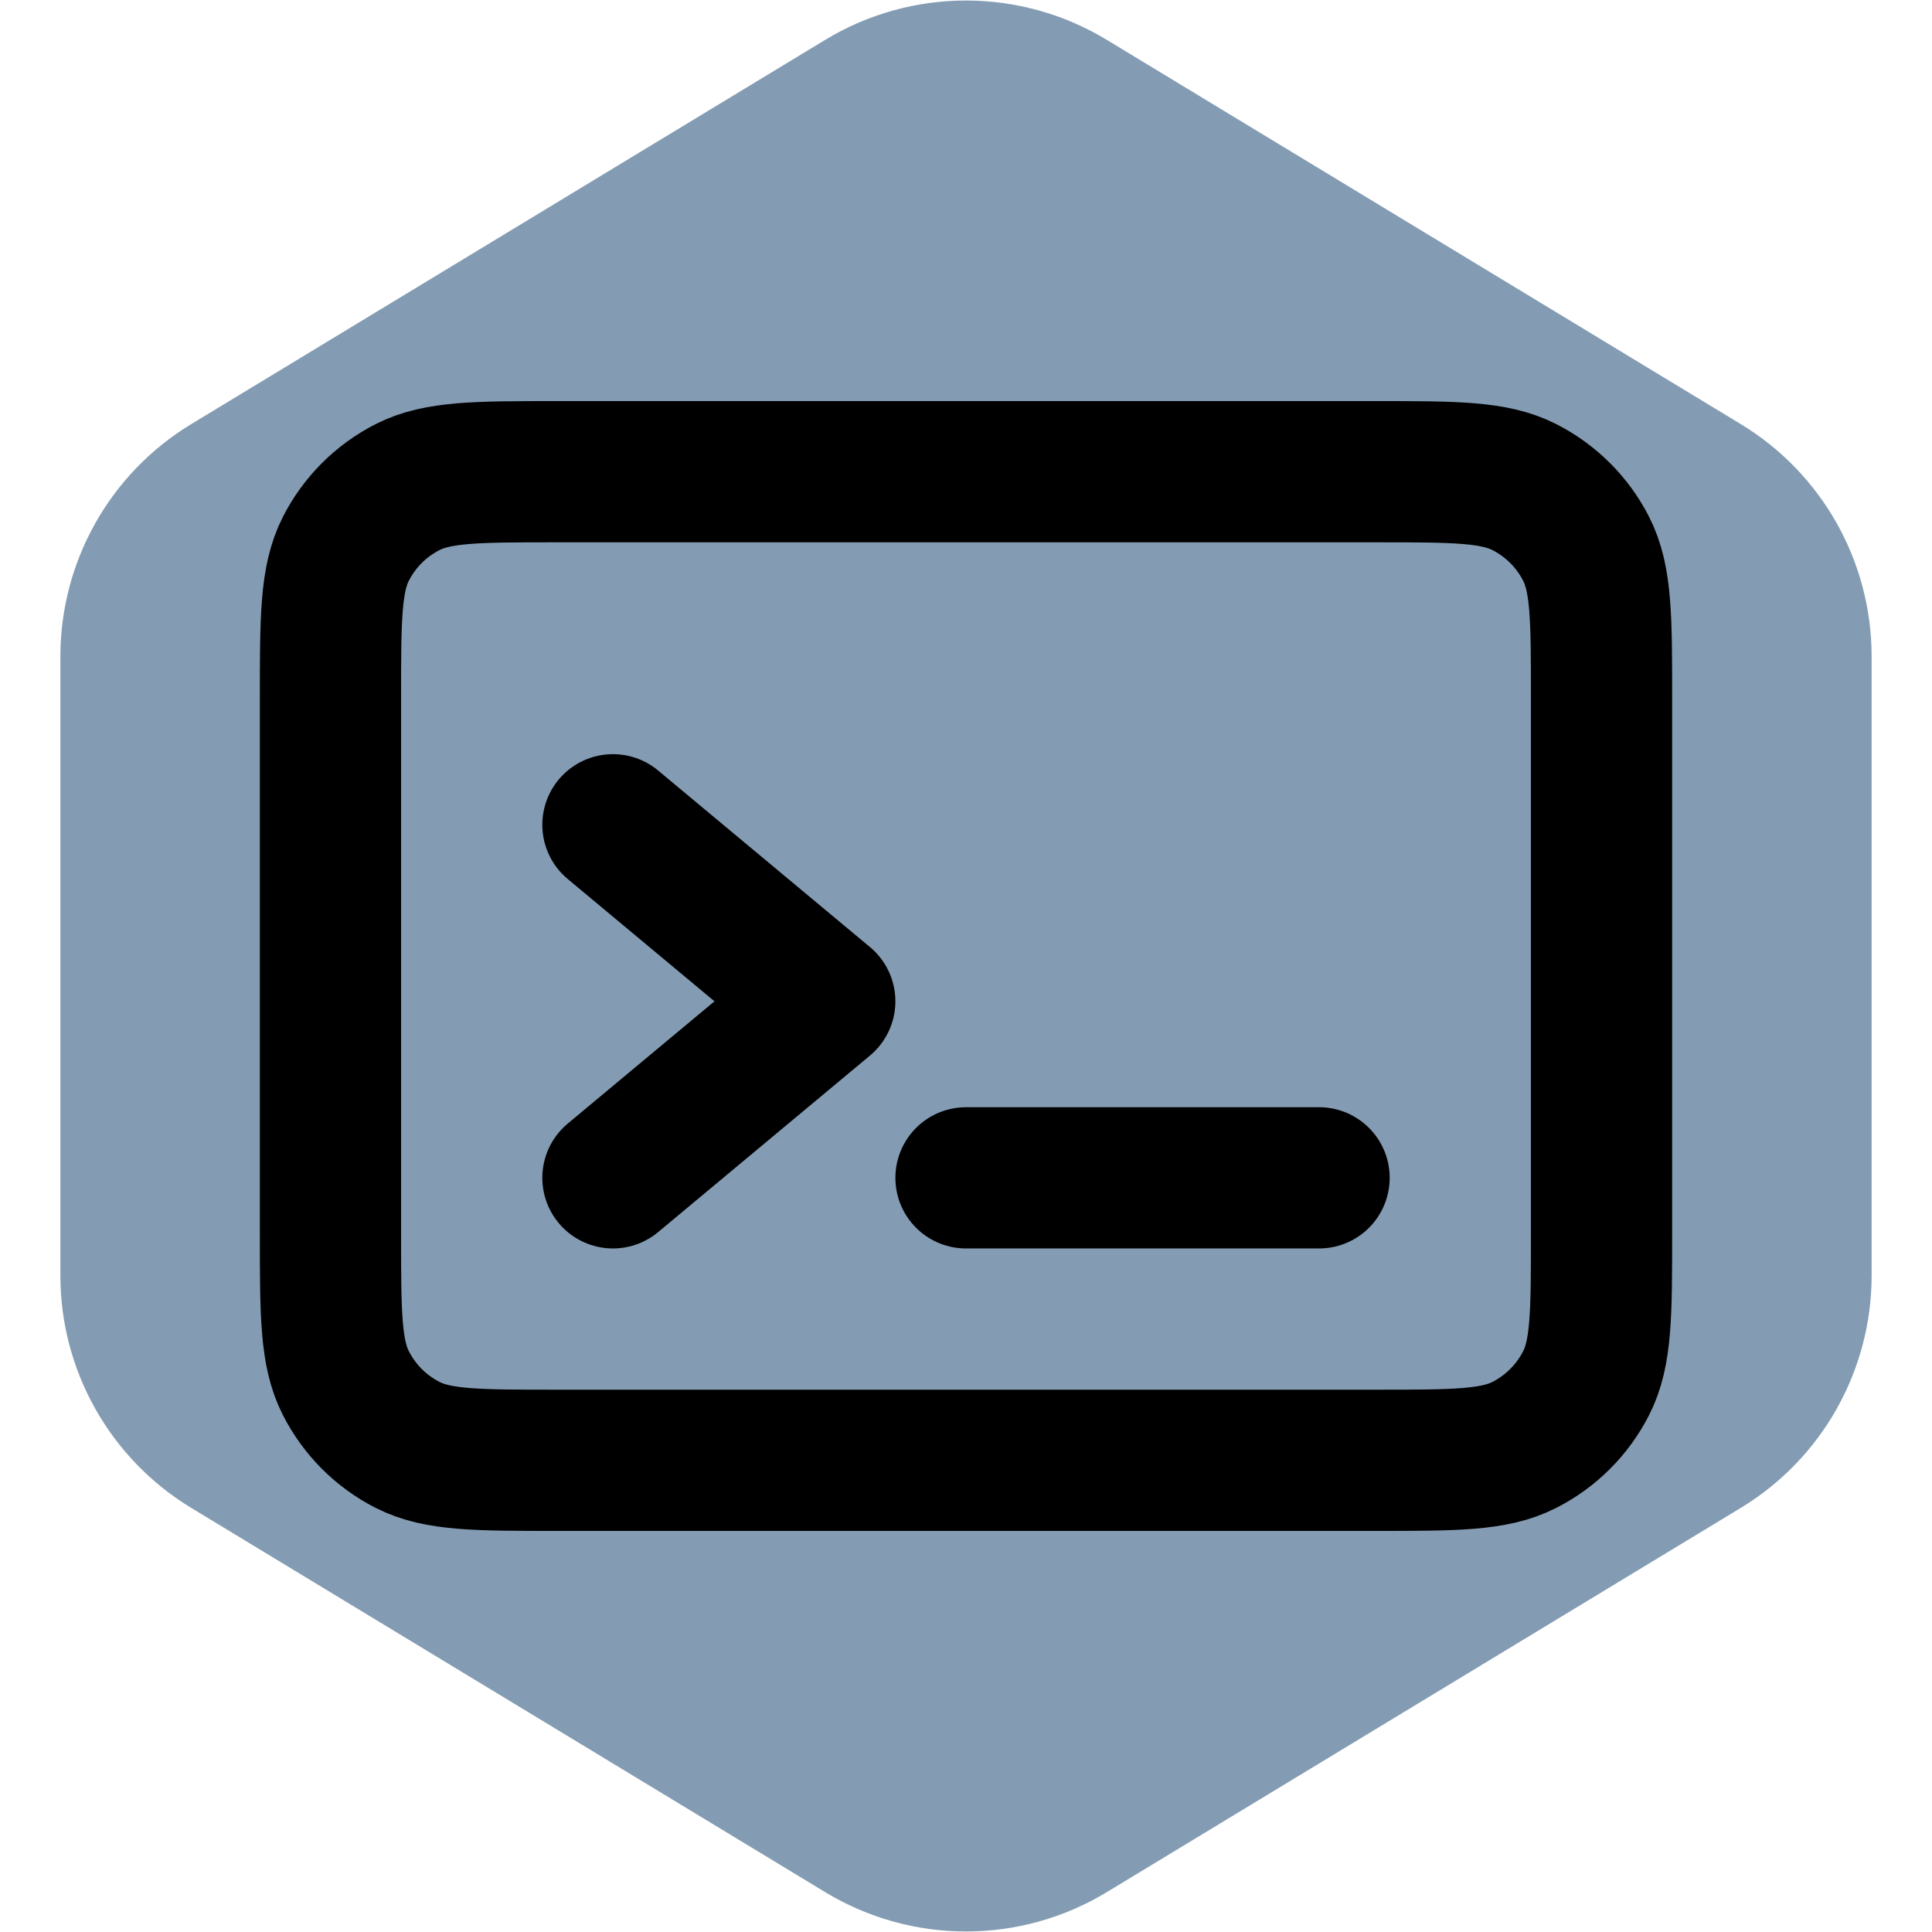
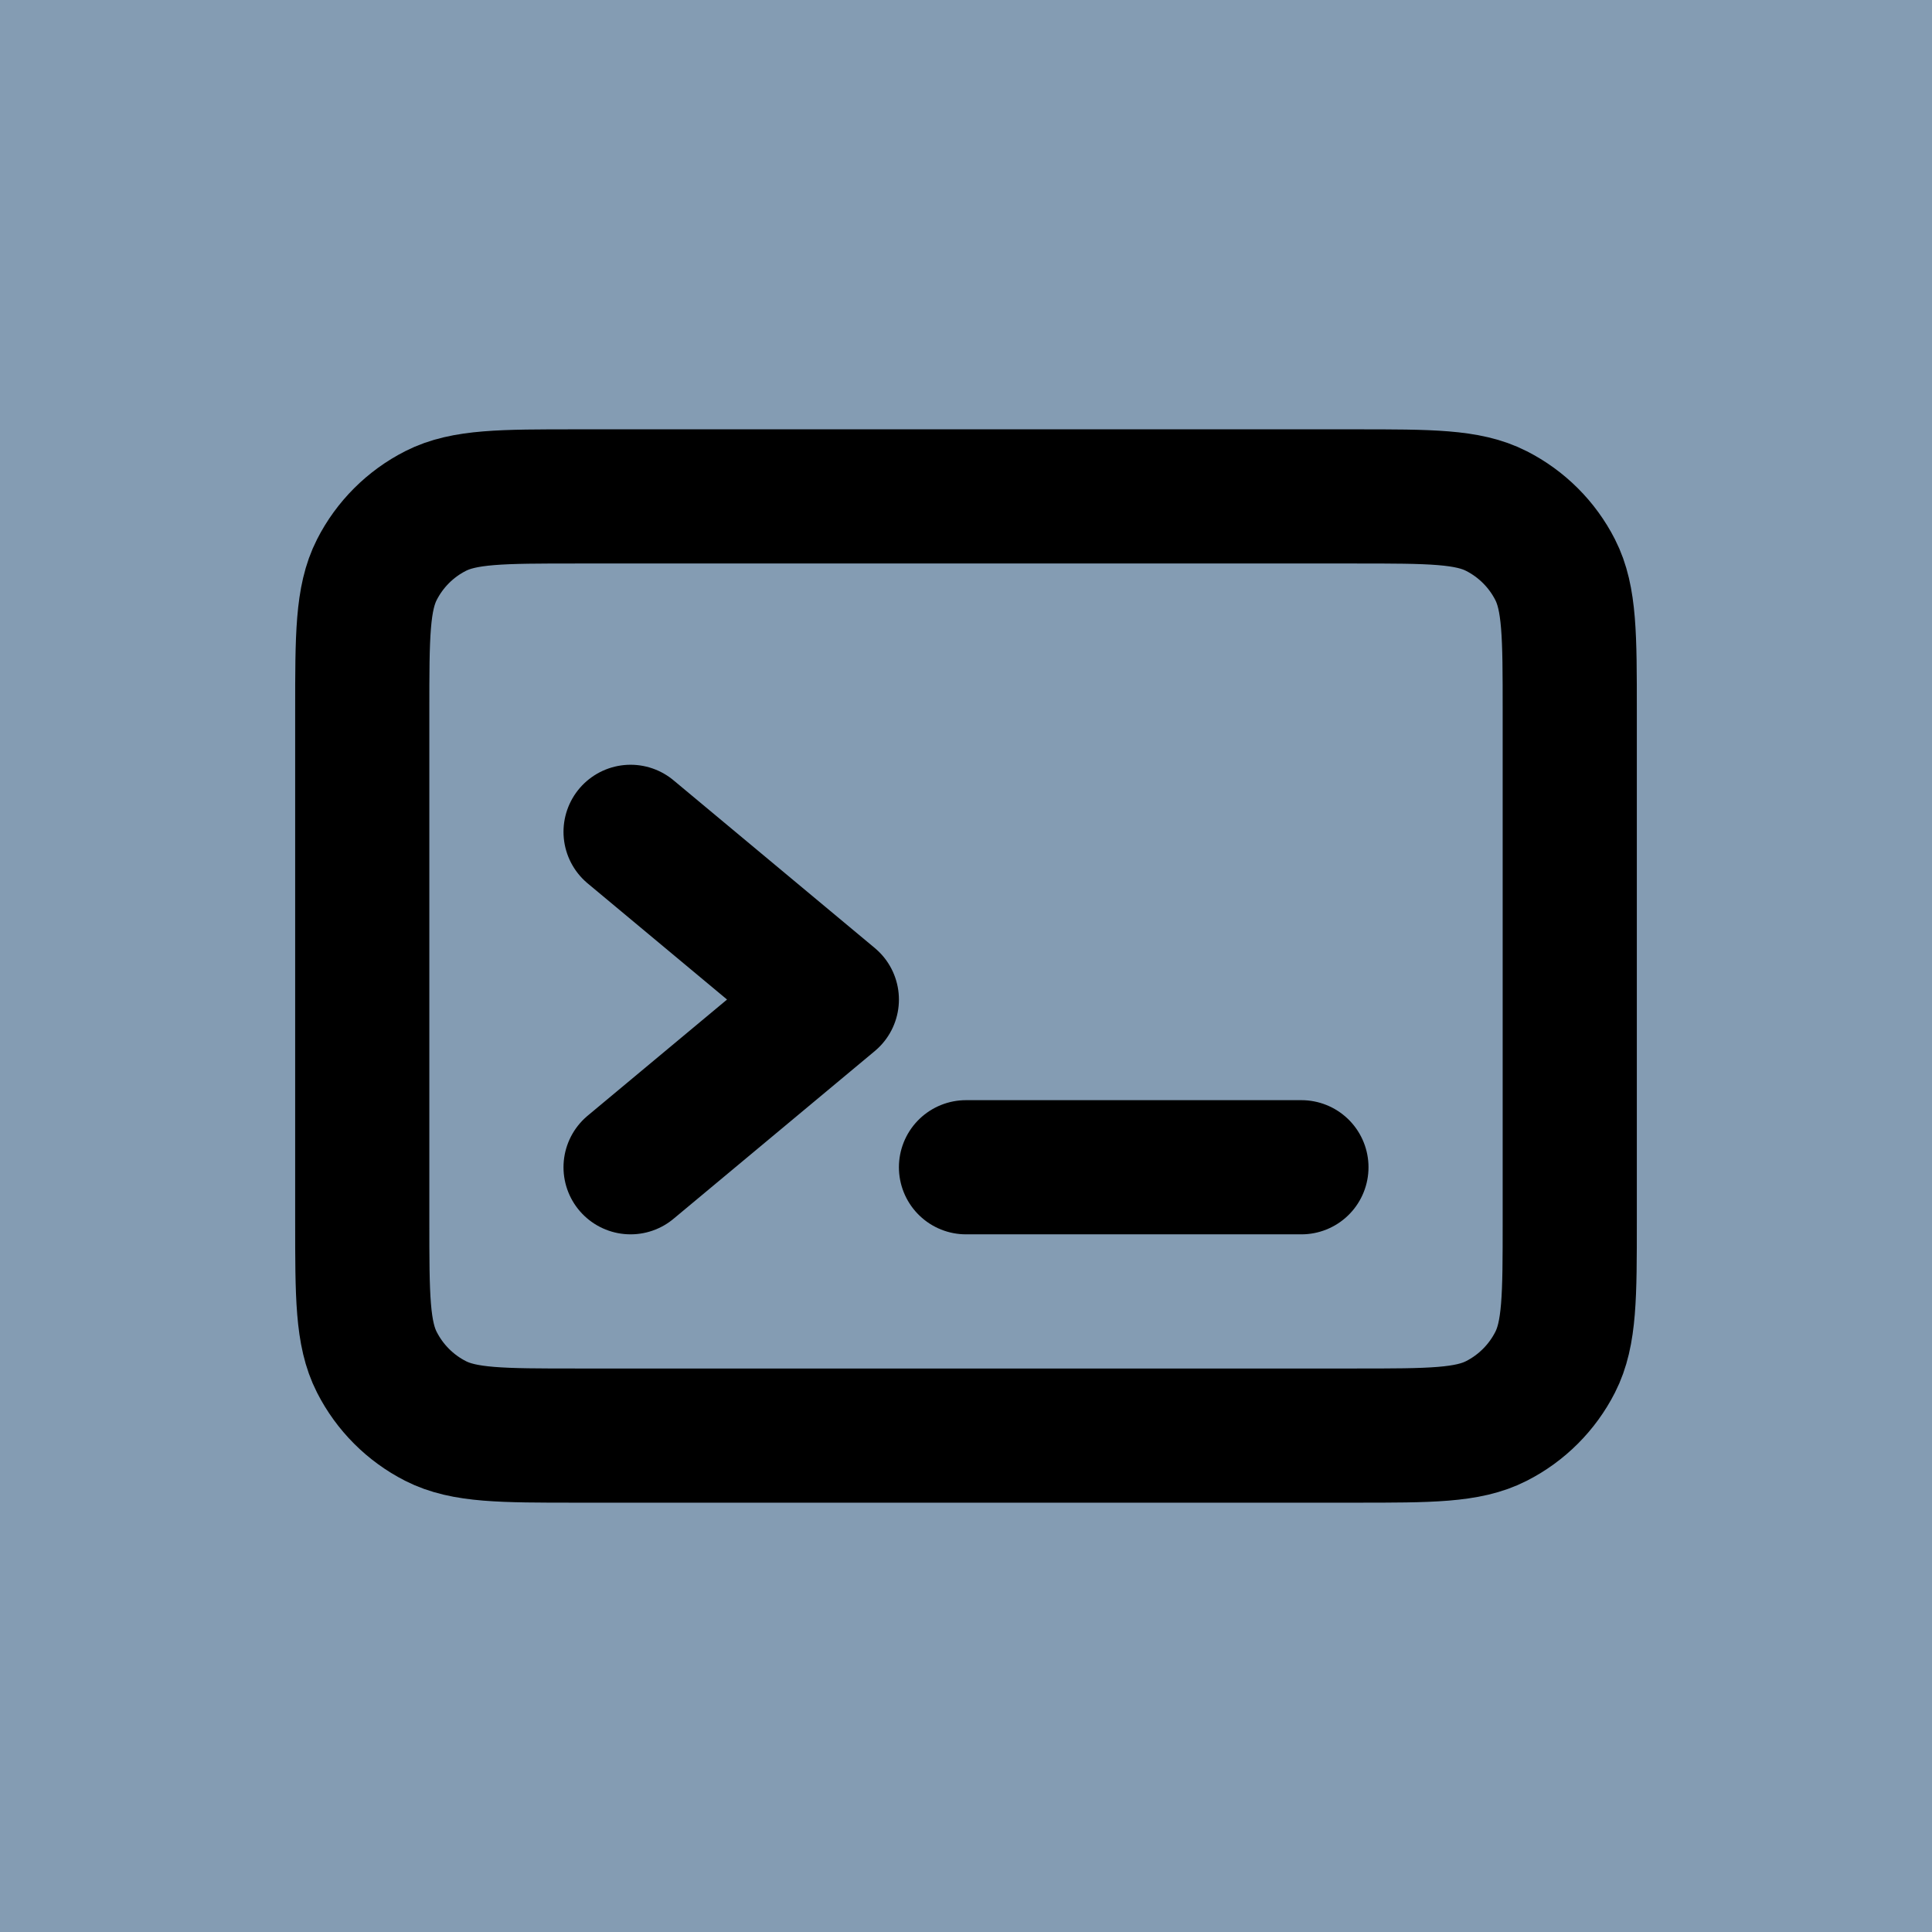
- <svg xmlns="http://www.w3.org/2000/svg" width="220px" height="220px" viewBox="-1.68 -1.68 27.36 27.36" fill="none" transform="matrix(1, 0, 0, 1, 0, 0)">
+ <svg xmlns="http://www.w3.org/2000/svg" width="220px" height="220px" viewBox="-2.4 -2.4 28.80 28.80" fill="none" transform="matrix(1, 0, 0, 1, 0, 0)">
  <g id="SVGRepo_bgCarrier" stroke-width="0">
-     <path transform="translate(-1.68, -1.68), scale(1.71)" fill="#849cb3" d="M9.166.33a2.25 2.25 0 00-2.332 0l-5.25 3.182A2.25 2.25 0 00.5 5.436v5.128a2.25 2.25 0 001.084 1.924l5.25 3.182a2.25 2.25 0 002.332 0l5.25-3.182a2.25 2.25 0 001.084-1.924V5.436a2.25 2.25 0 00-1.084-1.924L9.166.33z" strokewidth="0" />
+     <rect x="-2.4" y="-2.4" width="28.80" height="28.80" rx="0" fill="#849cb3" strokewidth="0" />
  </g>
  <g id="SVGRepo_tracerCarrier" stroke-linecap="round" stroke-linejoin="round" />
  <g id="SVGRepo_iconCarrier">
    <g id="System / Terminal">
      <path id="Vector" d="M17 15H12M7 10L10 12.5L7 15M3 15.8V8.2C3 7.08 3 6.52 3.218 6.092C3.41 5.715 3.715 5.41 4.092 5.218C4.52 5 5.08 5 6.2 5H17.8C18.92 5 19.48 5 19.907 5.218C20.284 5.41 20.59 5.715 20.782 6.092C21 6.519 21 7.079 21 8.197V15.803C21 16.921 21 17.48 20.782 17.907C20.59 18.284 20.284 18.59 19.907 18.782C19.48 19 18.921 19 17.803 19H6.197C5.079 19 4.519 19 4.092 18.782C3.715 18.59 3.41 18.284 3.218 17.907C3 17.48 3 16.92 3 15.8Z" stroke="#000000" stroke-width="2" stroke-linecap="round" stroke-linejoin="round" />
    </g>
  </g>
</svg>
